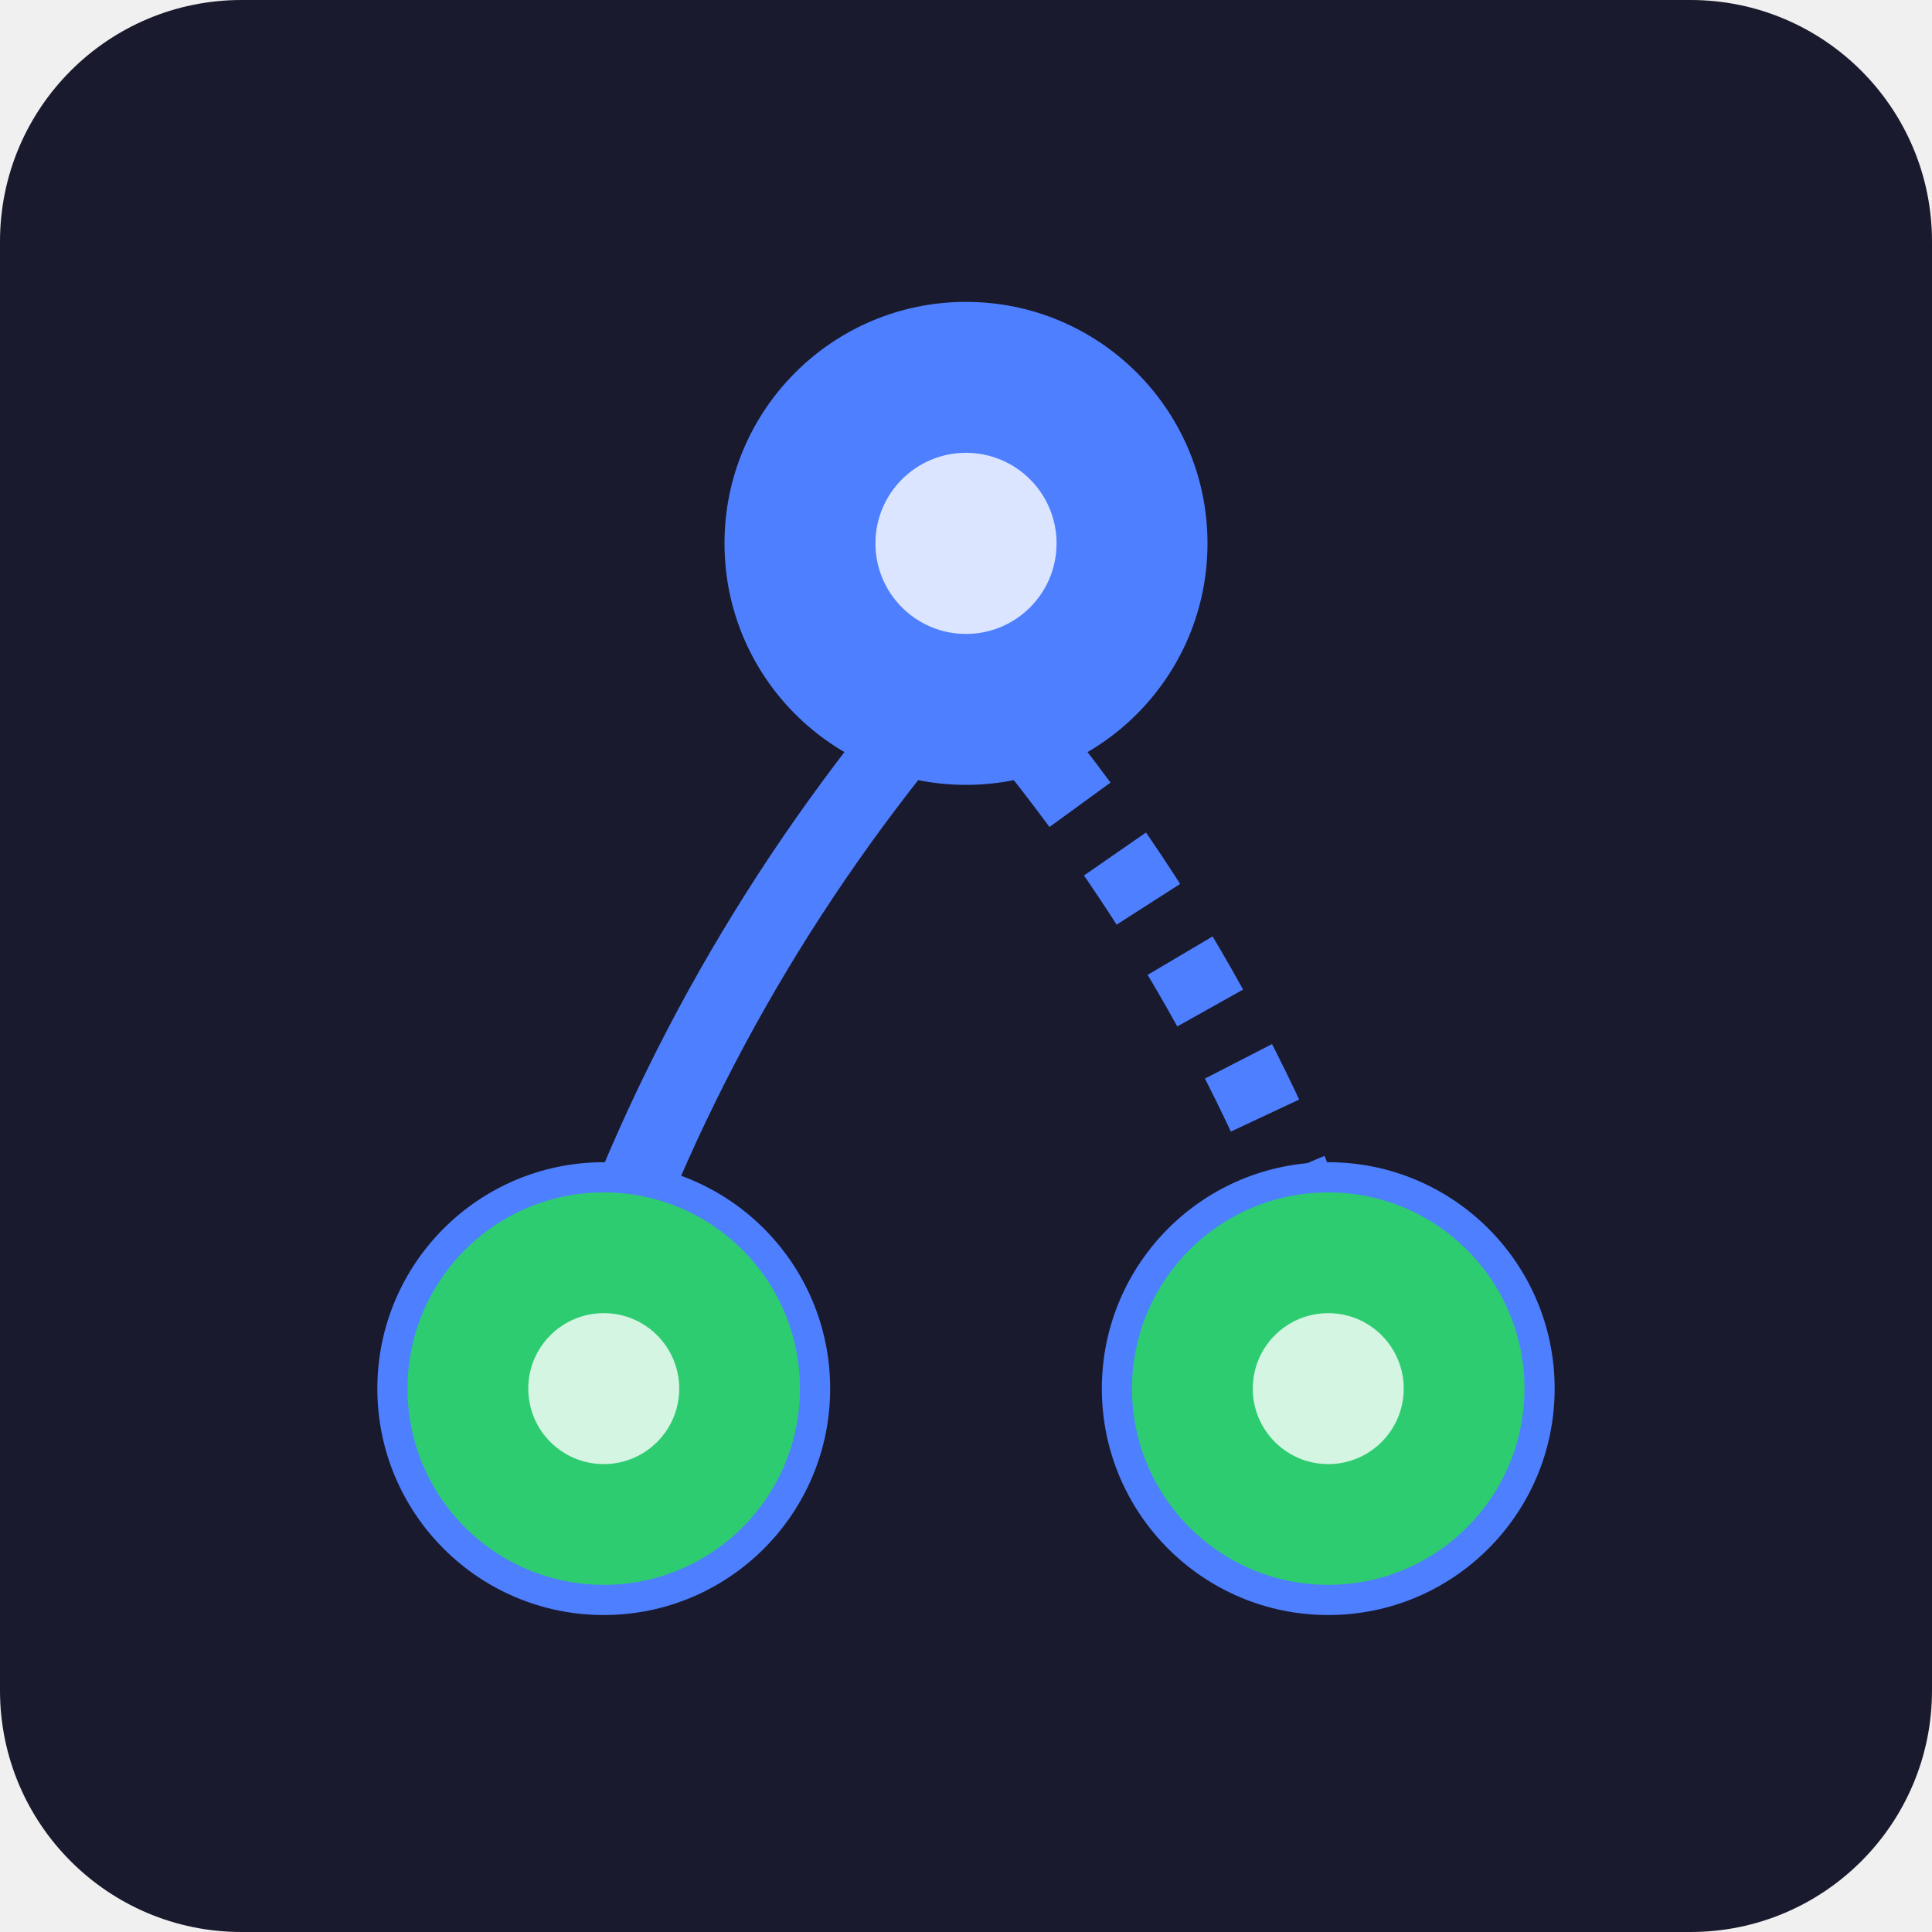
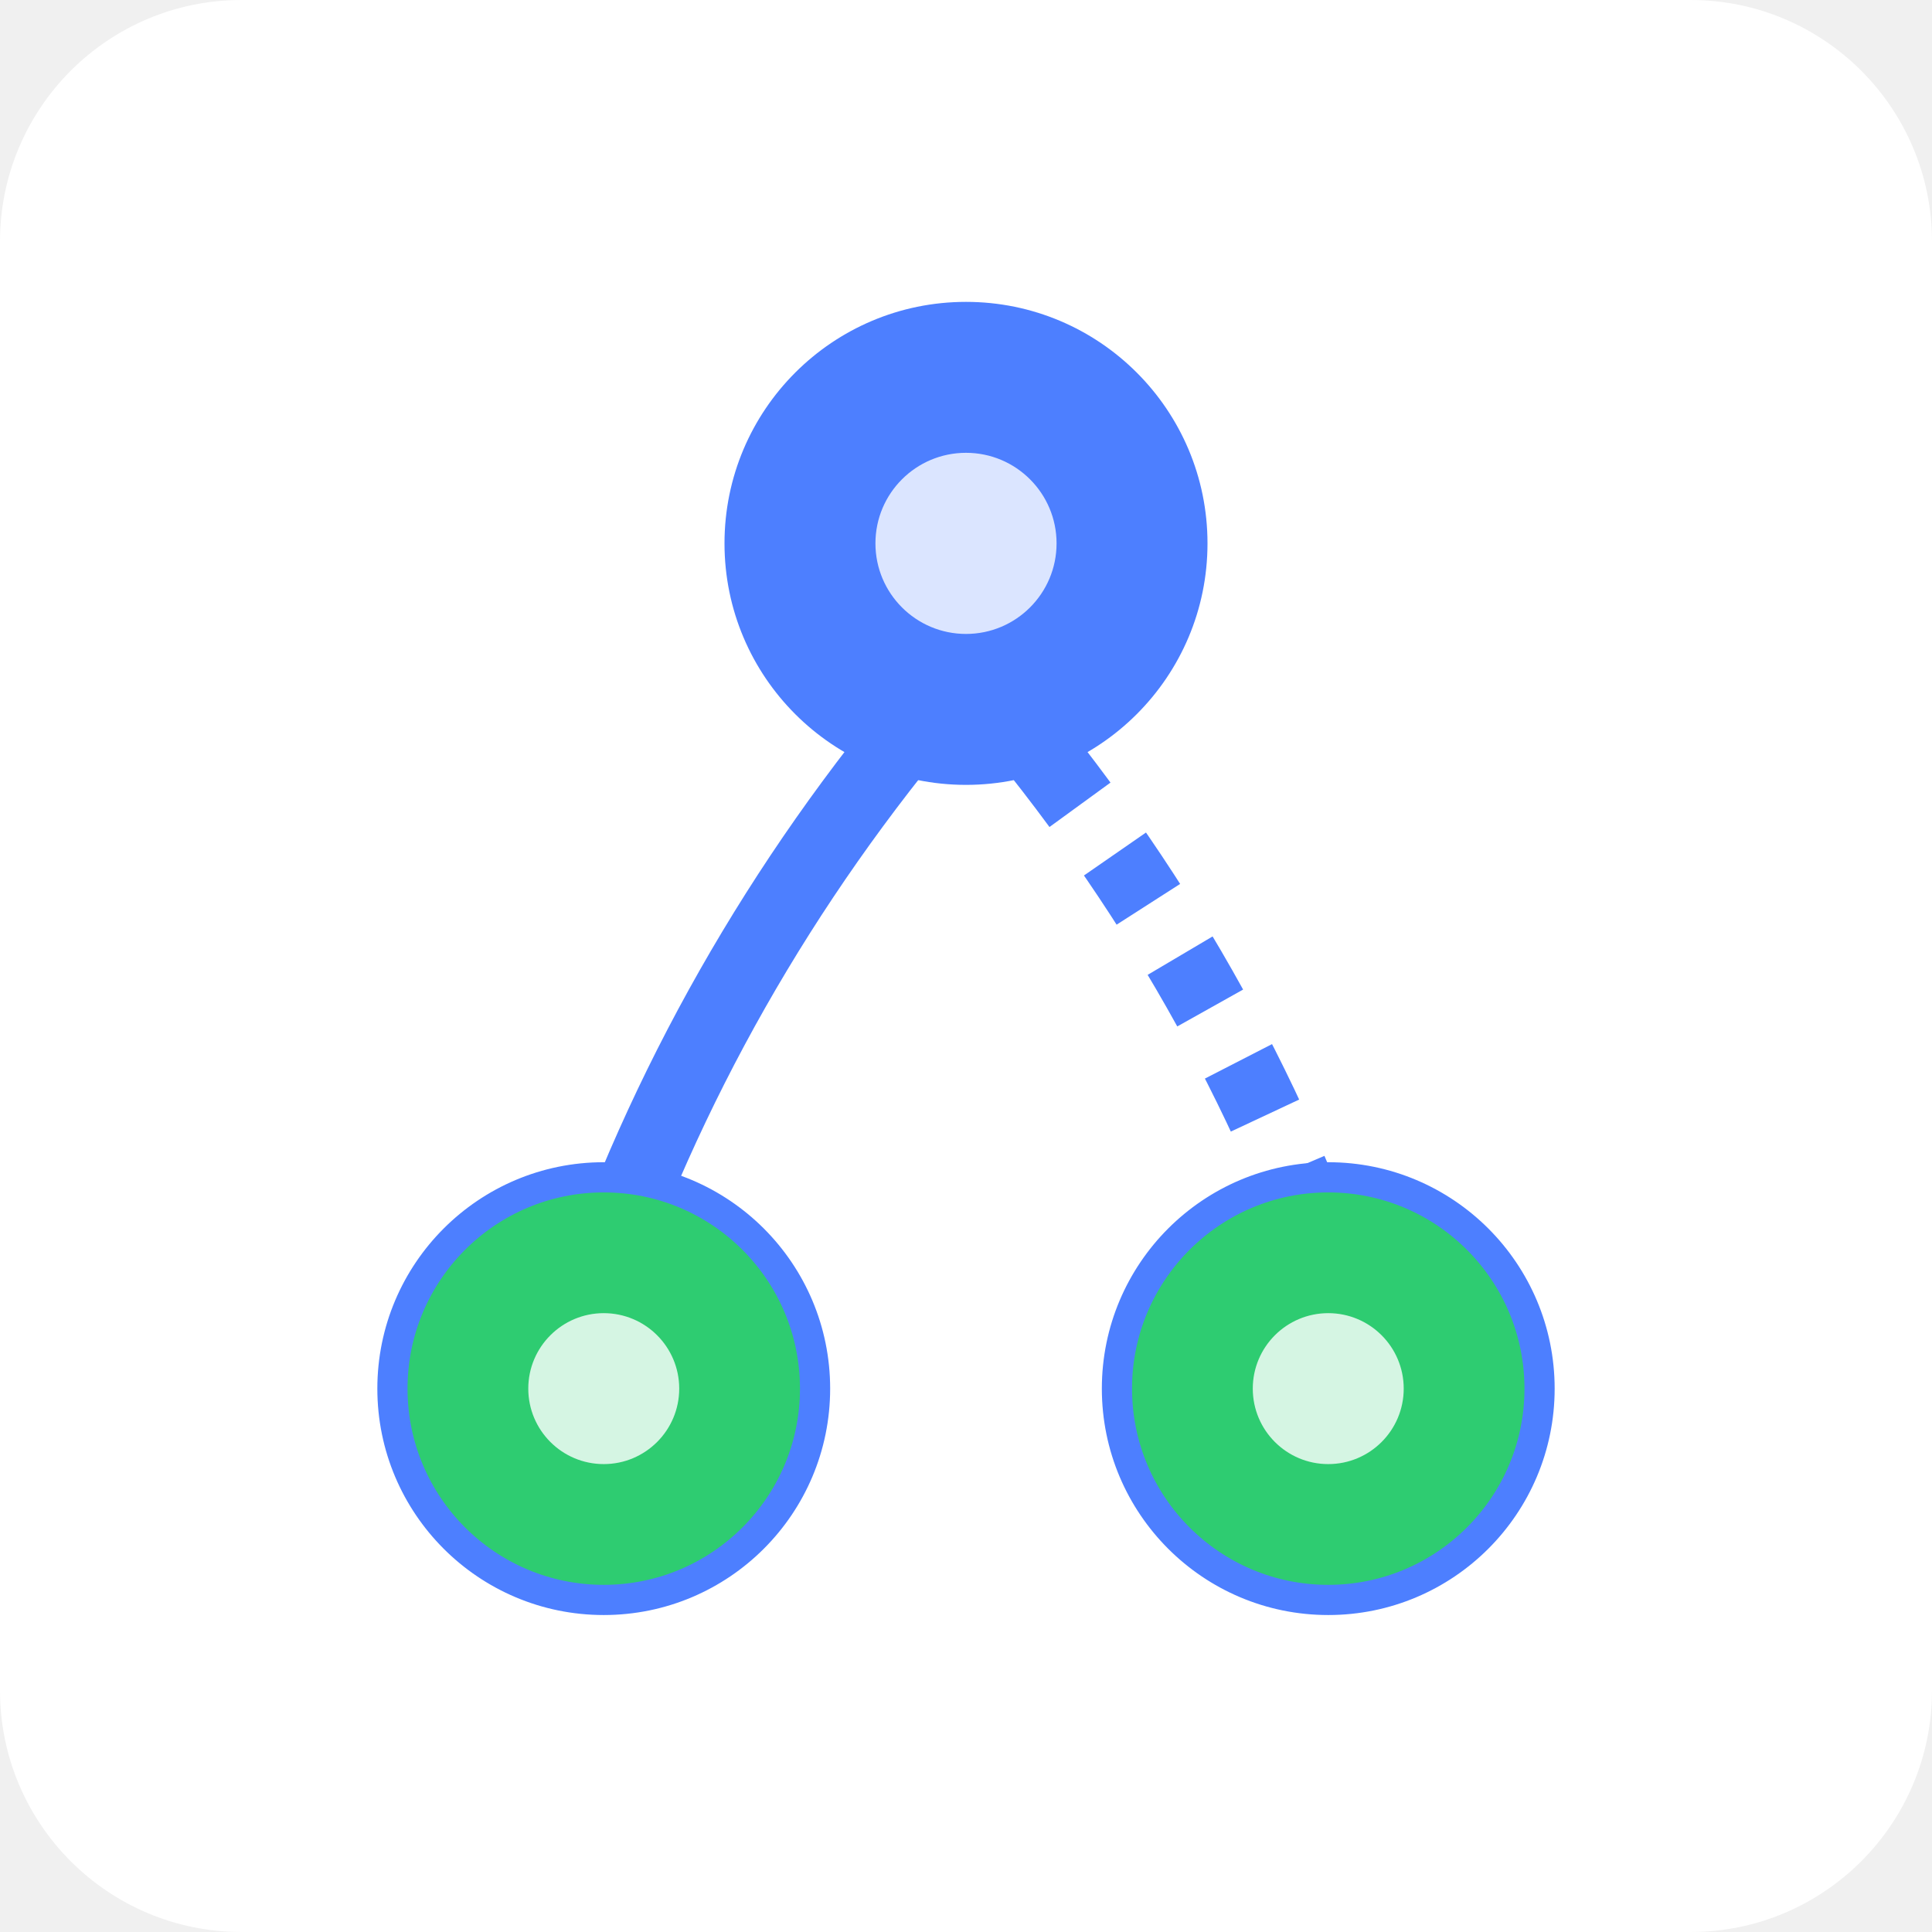
<svg xmlns="http://www.w3.org/2000/svg" viewBox="0 0 64 64">
-   <rect width="64" height="64" fill="#1a1a2e" rx="8" />
+   <rect width="64" height="64" fill="white" rx="8" />
  <path d="M32 22 Q24 31, 20 42" stroke="#4d7fff" stroke-width="2.5" fill="none" />
  <path d="M32 22 Q40 31, 44 42" stroke="#4d7fff" stroke-width="2.5" fill="none" stroke-dasharray="2,2" />
  <circle cx="32" cy="18" r="8" fill="#4d7fff" />
  <circle cx="20" cy="46" r="7" fill="#2ecc71" stroke="#4d7fff" stroke-width="1" />
  <circle cx="44" cy="46" r="7" fill="#2ecc71" stroke="#4d7fff" stroke-width="1" />
  <circle cx="32" cy="18" r="3" fill="#ffffff" opacity="0.8" />
  <circle cx="20" cy="46" r="2.5" fill="#ffffff" opacity="0.8" />
  <circle cx="44" cy="46" r="2.5" fill="#ffffff" opacity="0.8" />
</svg>
